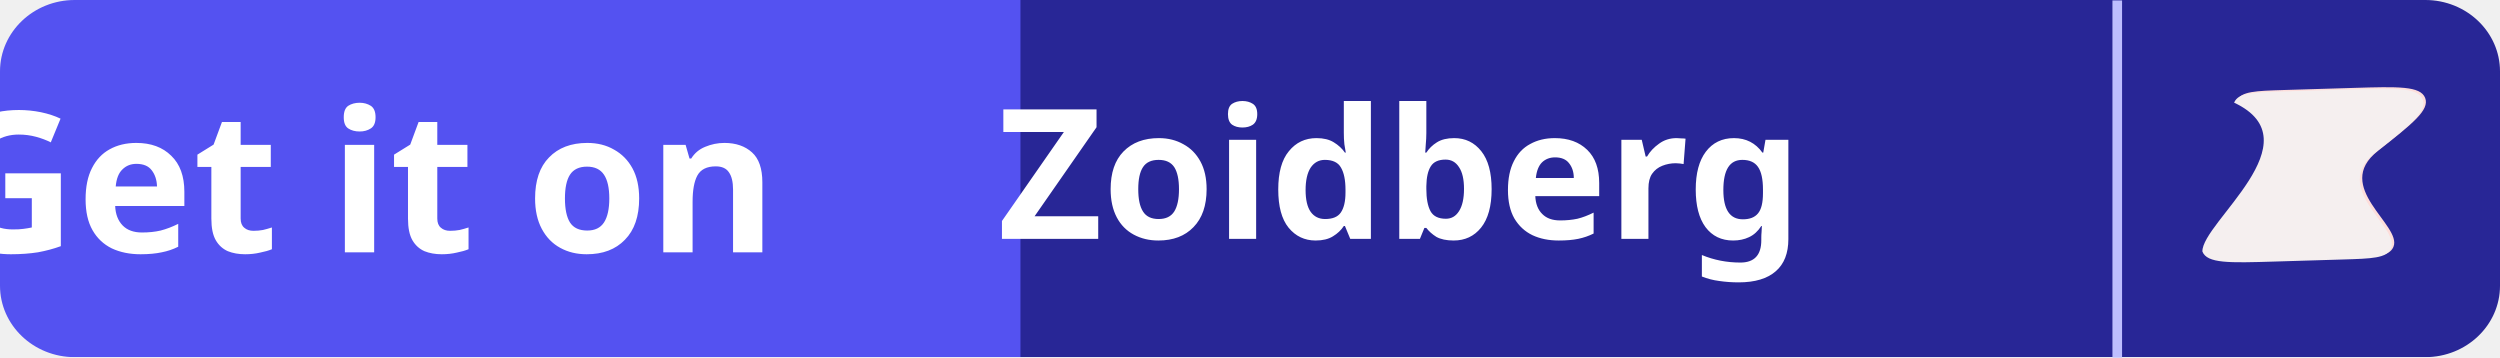
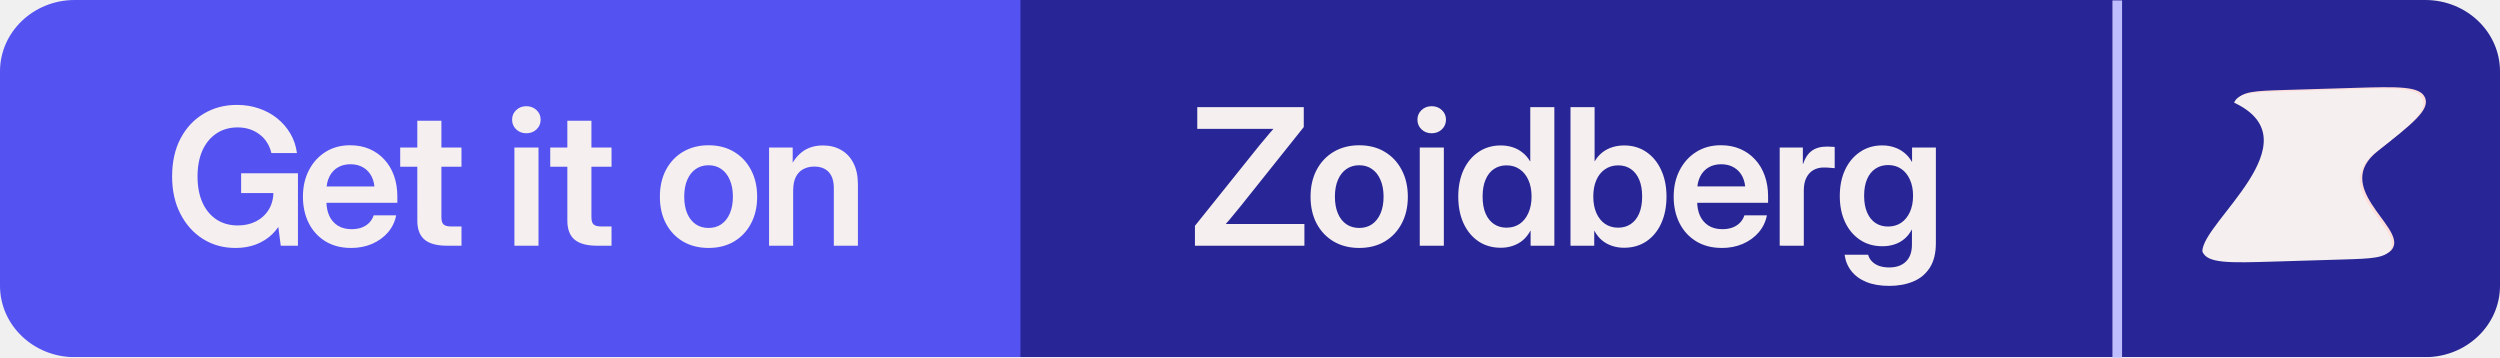
<svg xmlns="http://www.w3.org/2000/svg" width="140" height="20.024" version="1.1" id="svg9" xml:space="preserve">
  <defs id="defs9">
    <mask maskUnits="userSpaceOnUse" id="mask6">
      <rect style="display:inline;fill:#ffffff;fill-opacity:1;stroke-width:2.001" id="rect6" width="71" x="0" y="0" ry="4" height="20" rx="2.123" />
    </mask>
  </defs>
  <linearGradient id="s" x2="0" y2="1">
    <stop offset="0" stop-color="#bbb" stop-opacity=".1" id="stop1" />
    <stop offset="1" stop-opacity=".1" id="stop2" />
  </linearGradient>
  <g id="g1">
    <g clip-path="none" id="g5" style="display:inline" transform="scale(1.971835,1)" mask="url(#mask6)">
      <rect width="29.114" height="20" fill="#0a314a" id="rect3" x="0" y="0" style="fill:#5452f1;fill-opacity:1;stroke-width:0.734" />
      <path id="rect4" d="M 28.669,0 H 71 V 20 H 28.669 Z" style="fill:#282696;stroke-width:1.578" transform="matrix(0.9926343,0,0,1,0.5229679,0)" />
    </g>
-     <g id="layer1">
-       <text xml:space="preserve" style="font-style:normal;font-variant:normal;font-weight:600;font-stretch:normal;font-size:11.021px;font-family:Poppins;-inkscape-font-specification:'Poppins Semi-Bold';text-align:center;writing-mode:lr-tb;direction:ltr;text-anchor:middle;fill:#333333;stroke-width:0.918" x="29.948" y="14.13" id="text1">
-         <tspan id="tspan1" x="29.948" y="14.13" style="font-style:normal;font-variant:normal;font-weight:600;font-stretch:normal;font-size:11.021px;font-family:Poppins;-inkscape-font-specification:'Poppins Semi-Bold';fill:#ffffff;fill-opacity:1;stroke-width:0.918">Get it on</tspan>
-       </text>
-       <text xml:space="preserve" style="font-style:normal;font-variant:normal;font-weight:600;font-stretch:normal;font-size:10.16px;font-family:Poppins;-inkscape-font-specification:'Poppins Semi-Bold';text-align:center;writing-mode:lr-tb;direction:ltr;text-anchor:middle;fill:#333333;stroke-width:0.847" x="87.646" y="13.376" id="text2">
-         <tspan id="tspan2" x="87.646" y="13.376" style="font-style:normal;font-variant:normal;font-weight:600;font-stretch:normal;font-size:10.16px;font-family:Poppins;-inkscape-font-specification:'Poppins Semi-Bold';fill:#ffffff;fill-opacity:1;stroke-width:0.847">Zoidberg</tspan>
-       </text>
-     </g>
    <rect style="fill:#bebeff;stroke-width:0.576" id="rect1" width="0.539" height="20" x="118.297" y="0.024" ry="0" />
    <g id="g5-7" transform="matrix(0.08009619,0,0,0.08009619,123.7447,-1.541637)">
      <g id="layer1-8" transform="matrix(0.7763217,0,0,0.7763217,-8.961342,59.47194)">
        <path d="M 141.068,27.357 78.883,29.234 C 52.794,30.021 39.748,30.417 35.906,38.878 l -0.184,0.423 C 109.638,74.001 6.581,147.254 7.15,173.359 c 4.21,10.874 24.308,10.269 64.503,9.056 l 0.002,8e-4 62.184,-1.879 c 26.089,-0.787 39.133,-1.181 42.976,-9.644 l 0.186,-0.422 c 8.118,-19.443 -55.35,-53.845 -13.978,-86.391 31.171,-24.529 46.758,-36.792 42.547,-47.669 -4.209,-10.875 -24.308,-10.269 -64.504,-9.055 z" fill="#1c274c" id="path5" style="display:inline;fill:#fddedb;fill-opacity:1;stroke-width:24.152" />
        <path d="M 138.853,28.697 76.669,30.575 C 50.58,31.362 37.533,31.757 33.692,40.218 l -0.184,0.423 C 107.424,75.342 4.367,148.595 4.936,174.7 c 4.21,10.874 24.308,10.269 64.503,9.056 l 0.002,8e-4 62.184,-1.879 c 26.089,-0.787 39.133,-1.181 42.976,-9.644 l 0.186,-0.422 c 8.118,-19.443 -55.35,-53.845 -13.978,-86.391 31.171,-24.529 46.758,-36.792 42.547,-47.669 -4.209,-10.875 -24.308,-10.269 -64.504,-9.055 z" fill="#1c274c" id="path2-11" style="display:inline;fill:#f5efef;fill-opacity:1;stroke-width:24.152" />
      </g>
    </g>
  </g>
+   <path style="font-size:10.667px;line-height:0.1;font-family:'Zeno Sans Display';-inkscape-font-specification:'Zeno Sans Display, @wght=615';font-variation-settings:'wght' 615;fill:#f5efef;stroke-width:0.268" d="m 13.175,13.885 q -1.01,0 -1.813,-0.505 -0.797,-0.505 -1.26,-1.406 -0.464,-0.901 -0.464,-2.089 0,-1.224 0.469,-2.125 0.474,-0.901 1.297,-1.391 0.823,-0.495 1.865,-0.495 0.656,0 1.229,0.198 0.573,0.193 1.021,0.552 0.448,0.359 0.74,0.854 0.292,0.495 0.37,1.094 h -1.432 q -0.073,-0.323 -0.24,-0.583 -0.161,-0.266 -0.411,-0.453 -0.245,-0.193 -0.557,-0.297 -0.313,-0.104 -0.682,-0.104 -0.688,0 -1.193,0.344 -0.505,0.339 -0.781,0.953 -0.271,0.615 -0.271,1.453 0,0.833 0.271,1.448 0.276,0.615 0.781,0.953 0.51,0.339 1.203,0.339 0.573,0 1.021,-0.229 0.453,-0.234 0.714,-0.661 0.26,-0.427 0.26,-1.01 h 0.688 v 0.542 q 0,0.552 -0.198,1.031 -0.198,0.479 -0.573,0.833 -0.37,0.354 -0.891,0.557 -0.516,0.198 -1.161,0.198 z m 2.547,-0.125 -0.203,-1.568 V 10.812 H 13.503 V 9.703 h 3.182 v 4.057 z m 3.934,0.125 q -0.823,0 -1.432,-0.37 -0.604,-0.37 -0.932,-1.016 -0.328,-0.651 -0.328,-1.484 0,-0.839 0.339,-1.49 0.339,-0.651 0.932,-1.021 0.594,-0.37 1.37,-0.37 0.599,0 1.083,0.208 0.484,0.208 0.833,0.589 0.354,0.38 0.542,0.906 0.188,0.526 0.188,1.156 v 0.365 h -4.76 v -0.917 h 4.094 l -0.604,0.24 q 0,-0.458 -0.167,-0.792 Q 20.646,9.557 20.343,9.38 20.041,9.198 19.625,9.198 q -0.411,0 -0.714,0.182 -0.297,0.177 -0.464,0.51 -0.167,0.333 -0.167,0.792 v 0.589 q 0,0.464 0.161,0.818 0.167,0.354 0.484,0.552 0.318,0.193 0.766,0.193 0.323,0 0.573,-0.094 0.255,-0.099 0.422,-0.276 0.167,-0.177 0.24,-0.406 h 1.26 q -0.104,0.536 -0.458,0.953 -0.354,0.411 -0.891,0.646 -0.531,0.229 -1.182,0.229 z M 25.843,8.26 V 9.338 H 22.411 V 8.26 Z M 23.369,6.76 h 1.349 v 5.406 q 0,0.286 0.12,0.401 0.12,0.115 0.438,0.115 0.125,0 0.292,0 0.172,0 0.276,0 v 1.078 q -0.141,0 -0.365,0 -0.224,0 -0.443,0 -0.854,0 -1.26,-0.339 -0.406,-0.344 -0.406,-1.057 z m 5.438,7 V 8.26 h 1.349 v 5.5 z m 0.667,-6.297 q -0.339,0 -0.568,-0.219 -0.229,-0.219 -0.229,-0.542 0,-0.323 0.229,-0.536 0.229,-0.219 0.568,-0.219 0.344,0 0.573,0.219 0.229,0.214 0.229,0.536 0,0.323 -0.229,0.542 -0.229,0.219 -0.573,0.219 z m 4.772,0.797 V 9.338 H 30.813 V 8.26 Z M 31.771,6.76 h 1.349 v 5.406 q 0,0.286 0.12,0.401 0.12,0.115 0.438,0.115 0.125,0 0.292,0 0.172,0 0.276,0 v 1.078 q -0.141,0 -0.365,0 -0.224,0 -0.443,0 -0.854,0 -1.26,-0.339 -0.406,-0.344 -0.406,-1.057 z m 7.906,7.125 q -0.807,0 -1.427,-0.359 -0.615,-0.365 -0.958,-1.01 -0.339,-0.646 -0.339,-1.5 0,-0.854 0.339,-1.5 0.344,-0.651 0.958,-1.016 0.62,-0.365 1.427,-0.365 0.818,0 1.427,0.365 0.615,0.365 0.953,1.016 0.344,0.646 0.344,1.5 0,0.854 -0.344,1.5 -0.339,0.646 -0.953,1.01 -0.609,0.359 -1.427,0.359 z m 0,-1.12 q 0.417,0 0.719,-0.208 0.307,-0.214 0.474,-0.604 0.172,-0.396 0.172,-0.938 0,-0.547 -0.172,-0.938 -0.167,-0.396 -0.474,-0.609 -0.302,-0.214 -0.719,-0.214 -0.411,0 -0.719,0.214 -0.307,0.214 -0.474,0.609 -0.167,0.391 -0.167,0.938 0,0.542 0.167,0.938 0.167,0.391 0.474,0.604 0.307,0.208 0.719,0.208 z m 4.74,-2.109 v 3.104 H 43.068 V 8.26 h 1.323 v 1.406 h -0.255 q 0.26,-0.74 0.745,-1.13 0.484,-0.391 1.203,-0.391 0.583,0 1.021,0.255 0.443,0.25 0.688,0.734 0.25,0.484 0.25,1.188 v 3.438 h -1.349 v -3.219 q 0,-0.599 -0.286,-0.906 -0.286,-0.307 -0.807,-0.307 -0.344,0 -0.609,0.141 -0.266,0.135 -0.422,0.432 -0.151,0.292 -0.151,0.755 z m 22.5,3.104 v -1.115 l 3.609,-4.5 q 0.286,-0.354 0.589,-0.703 0.302,-0.354 0.615,-0.703 l 0.172,0.479 q -0.479,0 -0.958,0 -0.474,0 -0.948,0 H 67.047 V 6 h 5.964 v 1.115 l -3.542,4.438 q -0.297,0.37 -0.609,0.74 -0.313,0.365 -0.641,0.734 l -0.167,-0.484 q 0.469,0 0.938,0 0.474,0 0.948,0 h 3.109 v 1.219 z m 9.198,0.125 q -0.807,0 -1.427,-0.359 -0.615,-0.365 -0.958,-1.01 -0.339,-0.646 -0.339,-1.5 0,-0.854 0.339,-1.5 0.344,-0.651 0.958,-1.016 0.62,-0.365 1.427,-0.365 0.818,0 1.427,0.365 0.615,0.365 0.953,1.016 0.344,0.646 0.344,1.5 0,0.854 -0.344,1.5 -0.339,0.646 -0.953,1.01 -0.609,0.359 -1.427,0.359 z m 0,-1.12 q 0.417,0 0.719,-0.208 0.307,-0.214 0.474,-0.604 0.172,-0.396 0.172,-0.938 0,-0.547 -0.172,-0.938 -0.167,-0.396 -0.474,-0.609 -0.302,-0.214 -0.719,-0.214 -0.411,0 -0.719,0.214 -0.307,0.214 -0.474,0.609 -0.167,0.391 -0.167,0.938 0,0.542 0.167,0.938 0.167,0.391 0.474,0.604 0.307,0.208 0.719,0.208 z m 3.391,0.995 V 8.26 h 1.349 v 5.5 z m 0.667,-6.297 q -0.339,0 -0.568,-0.219 -0.229,-0.219 -0.229,-0.542 0,-0.323 0.229,-0.536 0.229,-0.219 0.568,-0.219 0.344,0 0.573,0.219 0.229,0.214 0.229,0.536 0,0.323 -0.229,0.542 -0.229,0.219 -0.573,0.219 z m 3.87,6.411 q -0.714,0 -1.25,-0.359 -0.536,-0.365 -0.833,-1.005 -0.297,-0.646 -0.297,-1.505 0,-0.844 0.297,-1.49 0.302,-0.646 0.839,-1.005 0.536,-0.365 1.24,-0.365 0.359,0 0.667,0.099 0.307,0.099 0.552,0.297 0.25,0.193 0.427,0.495 h 0.01 V 6 h 1.349 v 7.76 H 85.714 v -0.844 h -0.01 q -0.172,0.323 -0.422,0.536 -0.25,0.208 -0.563,0.313 -0.313,0.109 -0.677,0.109 z m 0.323,-1.125 q 0.427,0 0.74,-0.214 0.313,-0.219 0.484,-0.609 0.177,-0.396 0.177,-0.922 0,-0.531 -0.177,-0.922 Q 85.417,9.693 85.105,9.479 84.792,9.26 84.365,9.26 q -0.401,0 -0.703,0.203 -0.302,0.203 -0.469,0.594 -0.167,0.385 -0.167,0.948 0,0.563 0.167,0.953 0.167,0.385 0.469,0.589 0.302,0.203 0.703,0.203 z m 6.578,1.125 q -0.359,0 -0.677,-0.109 -0.313,-0.104 -0.563,-0.313 -0.25,-0.214 -0.422,-0.536 h -0.005 v 0.844 H 87.948 V 6 h 1.349 v 3.036 h 0.005 q 0.177,-0.302 0.422,-0.495 0.25,-0.198 0.563,-0.297 0.313,-0.099 0.667,-0.099 0.708,0 1.24,0.365 0.531,0.359 0.828,1.005 0.302,0.646 0.302,1.49 0,0.859 -0.297,1.505 -0.292,0.641 -0.828,1.005 -0.536,0.359 -1.255,0.359 z m -0.323,-1.125 q 0.406,0 0.703,-0.203 0.302,-0.203 0.469,-0.589 0.167,-0.391 0.167,-0.953 0,-0.563 -0.167,-0.948 Q 91.626,9.667 91.323,9.463 91.027,9.26 90.62,9.26 q -0.422,0 -0.74,0.219 -0.313,0.214 -0.484,0.604 -0.172,0.391 -0.172,0.922 0,0.526 0.172,0.922 0.172,0.391 0.484,0.609 0.318,0.214 0.74,0.214 z m 5.797,1.135 q -0.823,0 -1.432,-0.37 -0.604,-0.37 -0.932,-1.016 -0.328,-0.651 -0.328,-1.484 0,-0.839 0.339,-1.49 0.339,-0.651 0.932,-1.021 0.594,-0.37 1.37,-0.37 0.599,0 1.083,0.208 0.484,0.208 0.833,0.589 0.354,0.38 0.542,0.906 0.188,0.526 0.188,1.156 v 0.365 h -4.76 v -0.917 h 4.094 l -0.604,0.24 q 0,-0.458 -0.167,-0.792 Q 97.407,9.557 97.105,9.38 96.803,9.198 96.386,9.198 q -0.411,0 -0.714,0.182 -0.297,0.177 -0.464,0.51 -0.167,0.333 -0.167,0.792 v 0.589 q 0,0.464 0.161,0.818 0.167,0.354 0.484,0.552 0.318,0.193 0.766,0.193 0.323,0 0.573,-0.094 0.255,-0.099 0.422,-0.276 0.167,-0.177 0.24,-0.406 h 1.26 q -0.104,0.536 -0.458,0.953 -0.354,0.411 -0.891,0.646 -0.531,0.229 -1.182,0.229 z m 3.245,-0.125 V 8.26 h 1.297 v 0.917 h 0.016 q 0.151,-0.479 0.474,-0.724 0.328,-0.245 0.865,-0.245 0.13,0 0.24,0.01 0.109,0.005 0.188,0.01 V 9.417 q -0.073,-0.01 -0.255,-0.021 -0.177,-0.016 -0.37,-0.016 -0.307,0 -0.563,0.141 -0.25,0.141 -0.396,0.427 -0.146,0.286 -0.146,0.719 v 3.094 z m 6.129,2.25 q -0.734,0 -1.266,-0.214 -0.531,-0.214 -0.844,-0.609 -0.312,-0.391 -0.385,-0.922 h 1.318 q 0.062,0.229 0.224,0.385 0.161,0.161 0.401,0.245 0.245,0.083 0.552,0.083 0.604,0 0.938,-0.328 0.339,-0.328 0.339,-0.953 v -0.844 h -0.005 q -0.172,0.323 -0.422,0.531 -0.25,0.208 -0.562,0.307 -0.307,0.099 -0.672,0.099 -0.714,0 -1.25,-0.359 -0.536,-0.359 -0.833,-0.99 -0.297,-0.635 -0.297,-1.458 0,-0.839 0.297,-1.474 0.302,-0.641 0.839,-1 0.536,-0.365 1.24,-0.365 0.359,0 0.667,0.104 0.312,0.099 0.568,0.307 0.255,0.203 0.432,0.516 h 0.005 V 8.26 h 1.333 v 5.349 q 0,0.854 -0.339,1.38 -0.339,0.531 -0.932,0.776 -0.594,0.245 -1.344,0.245 z m -0.062,-3.323 q 0.427,0 0.74,-0.214 0.312,-0.214 0.484,-0.599 0.177,-0.391 0.177,-0.911 0,-0.521 -0.177,-0.906 -0.172,-0.385 -0.484,-0.599 -0.312,-0.214 -0.74,-0.214 -0.401,0 -0.703,0.203 -0.302,0.198 -0.469,0.583 -0.167,0.38 -0.167,0.932 0,0.552 0.167,0.938 0.167,0.385 0.469,0.589 0.302,0.198 0.703,0.198 z" id="text3" aria-label="Get it on        Zoidberg" />
</svg>
